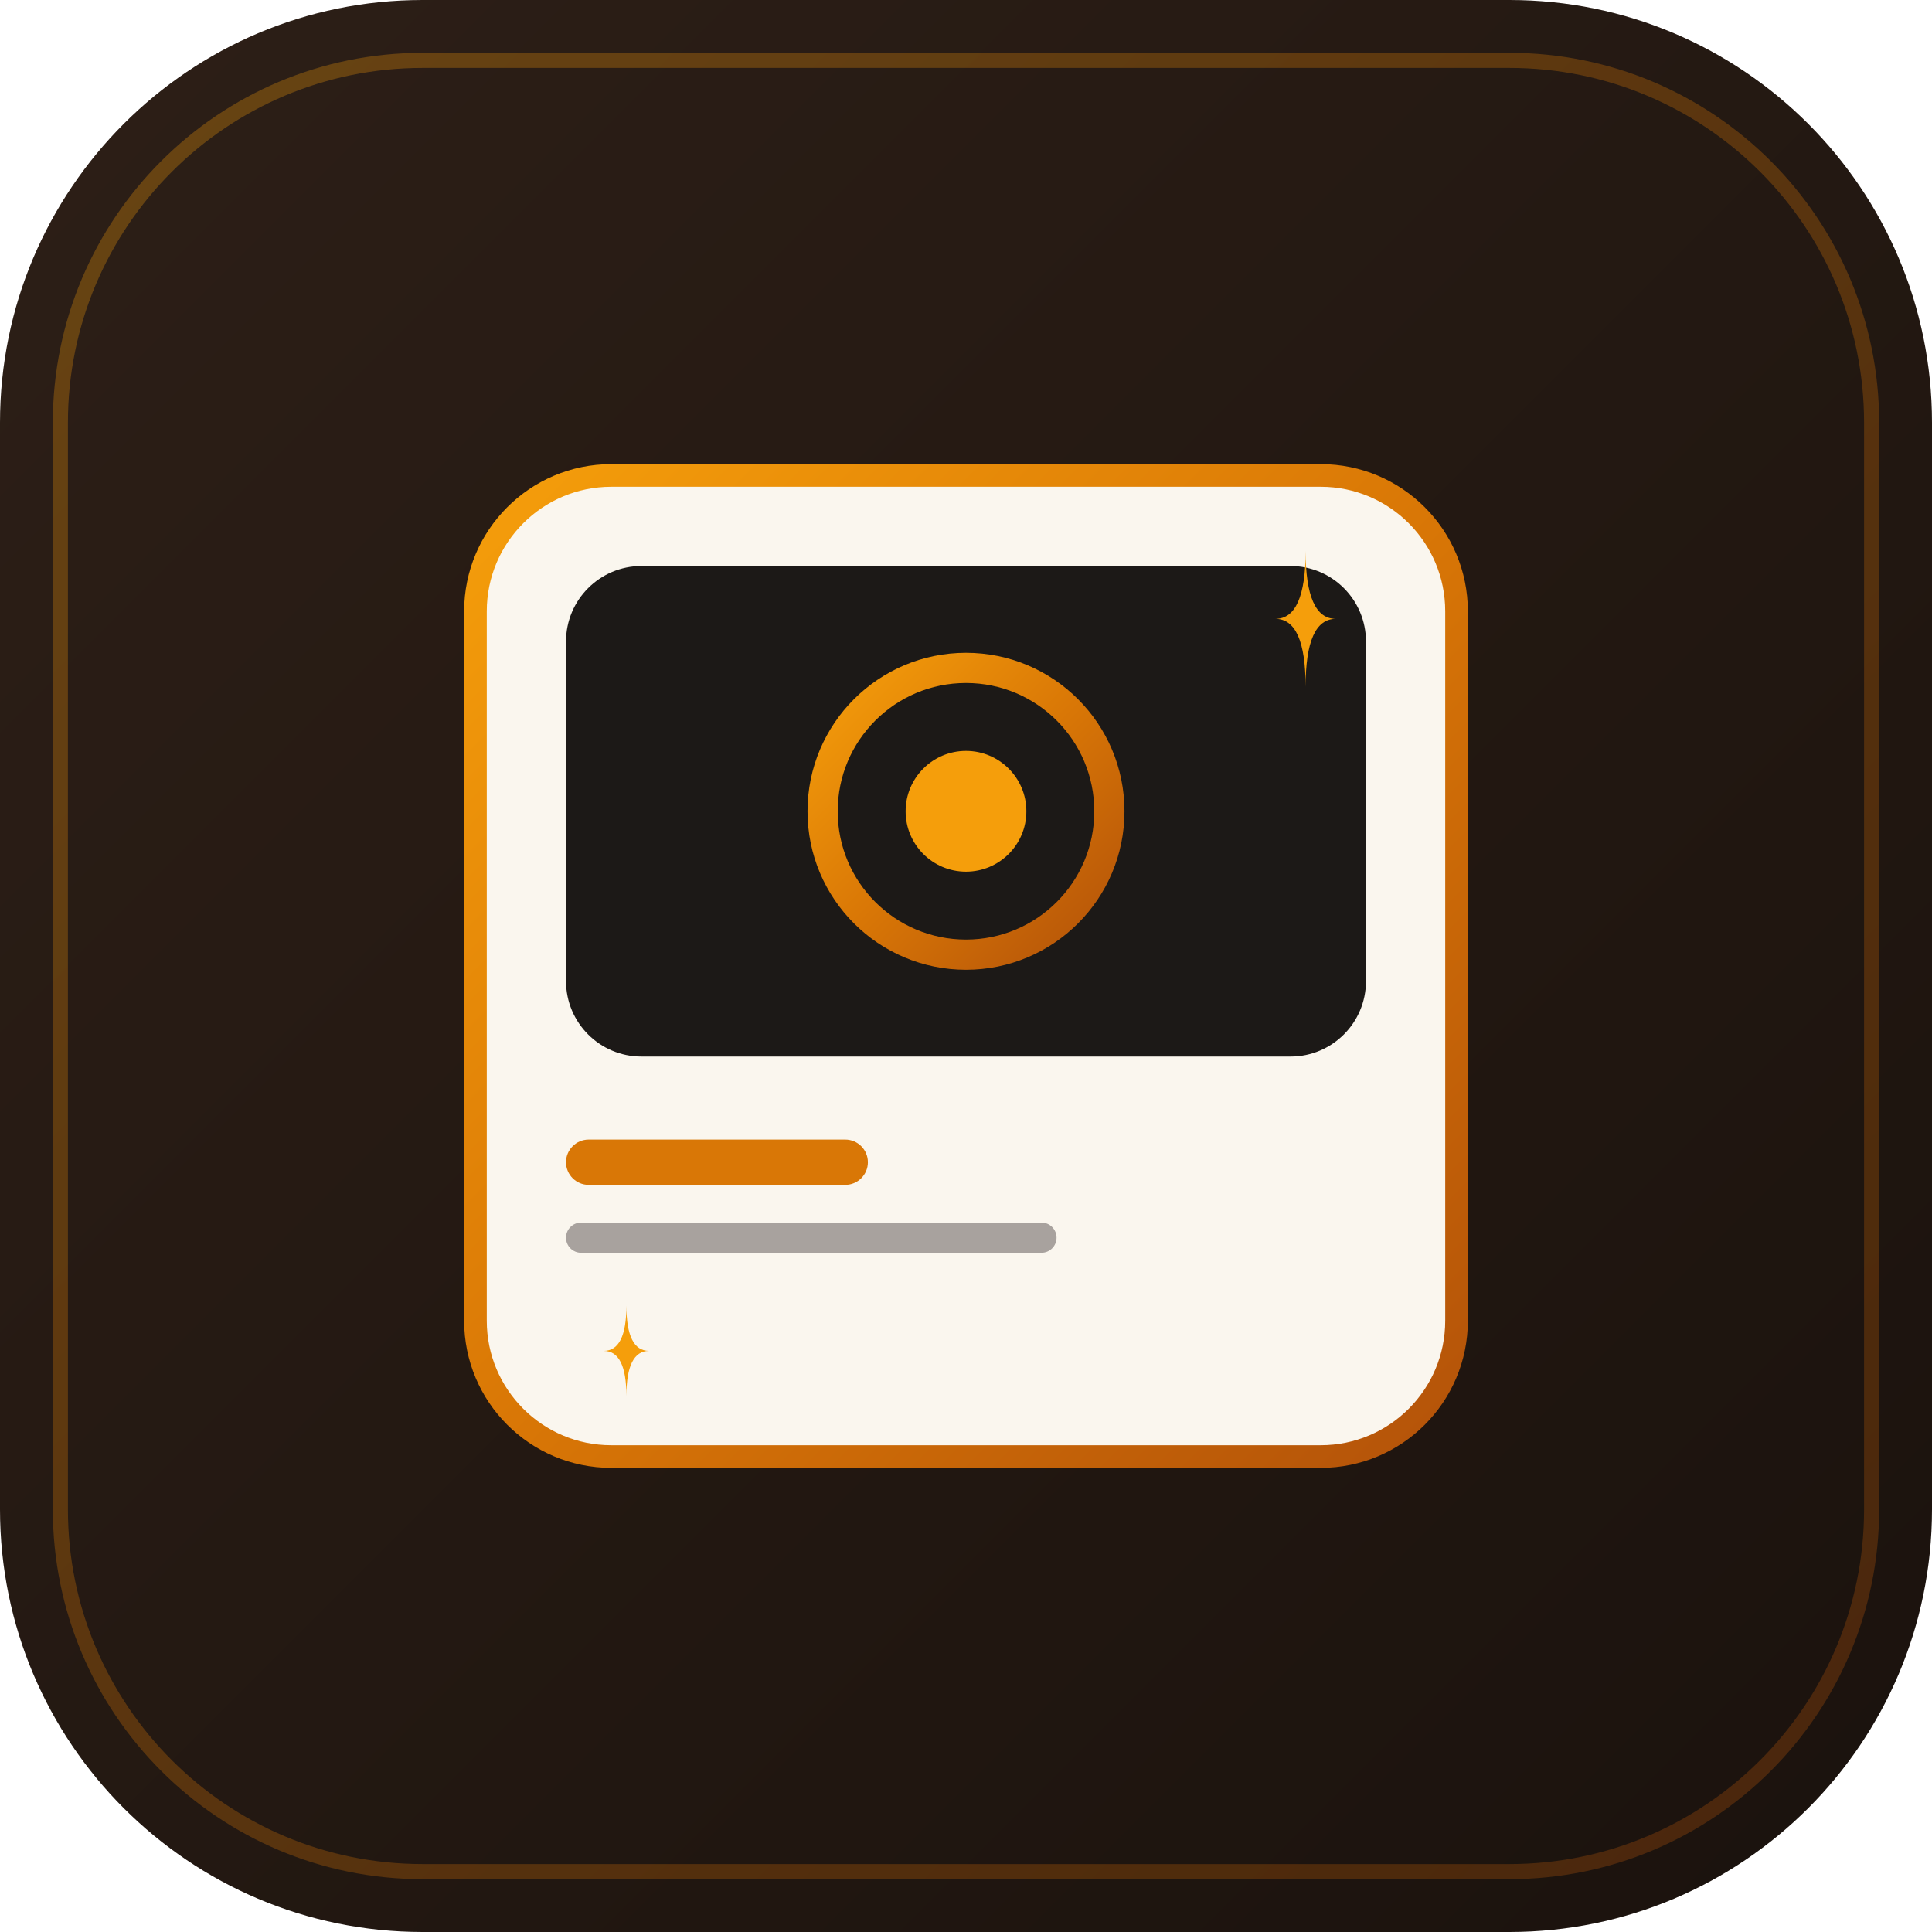
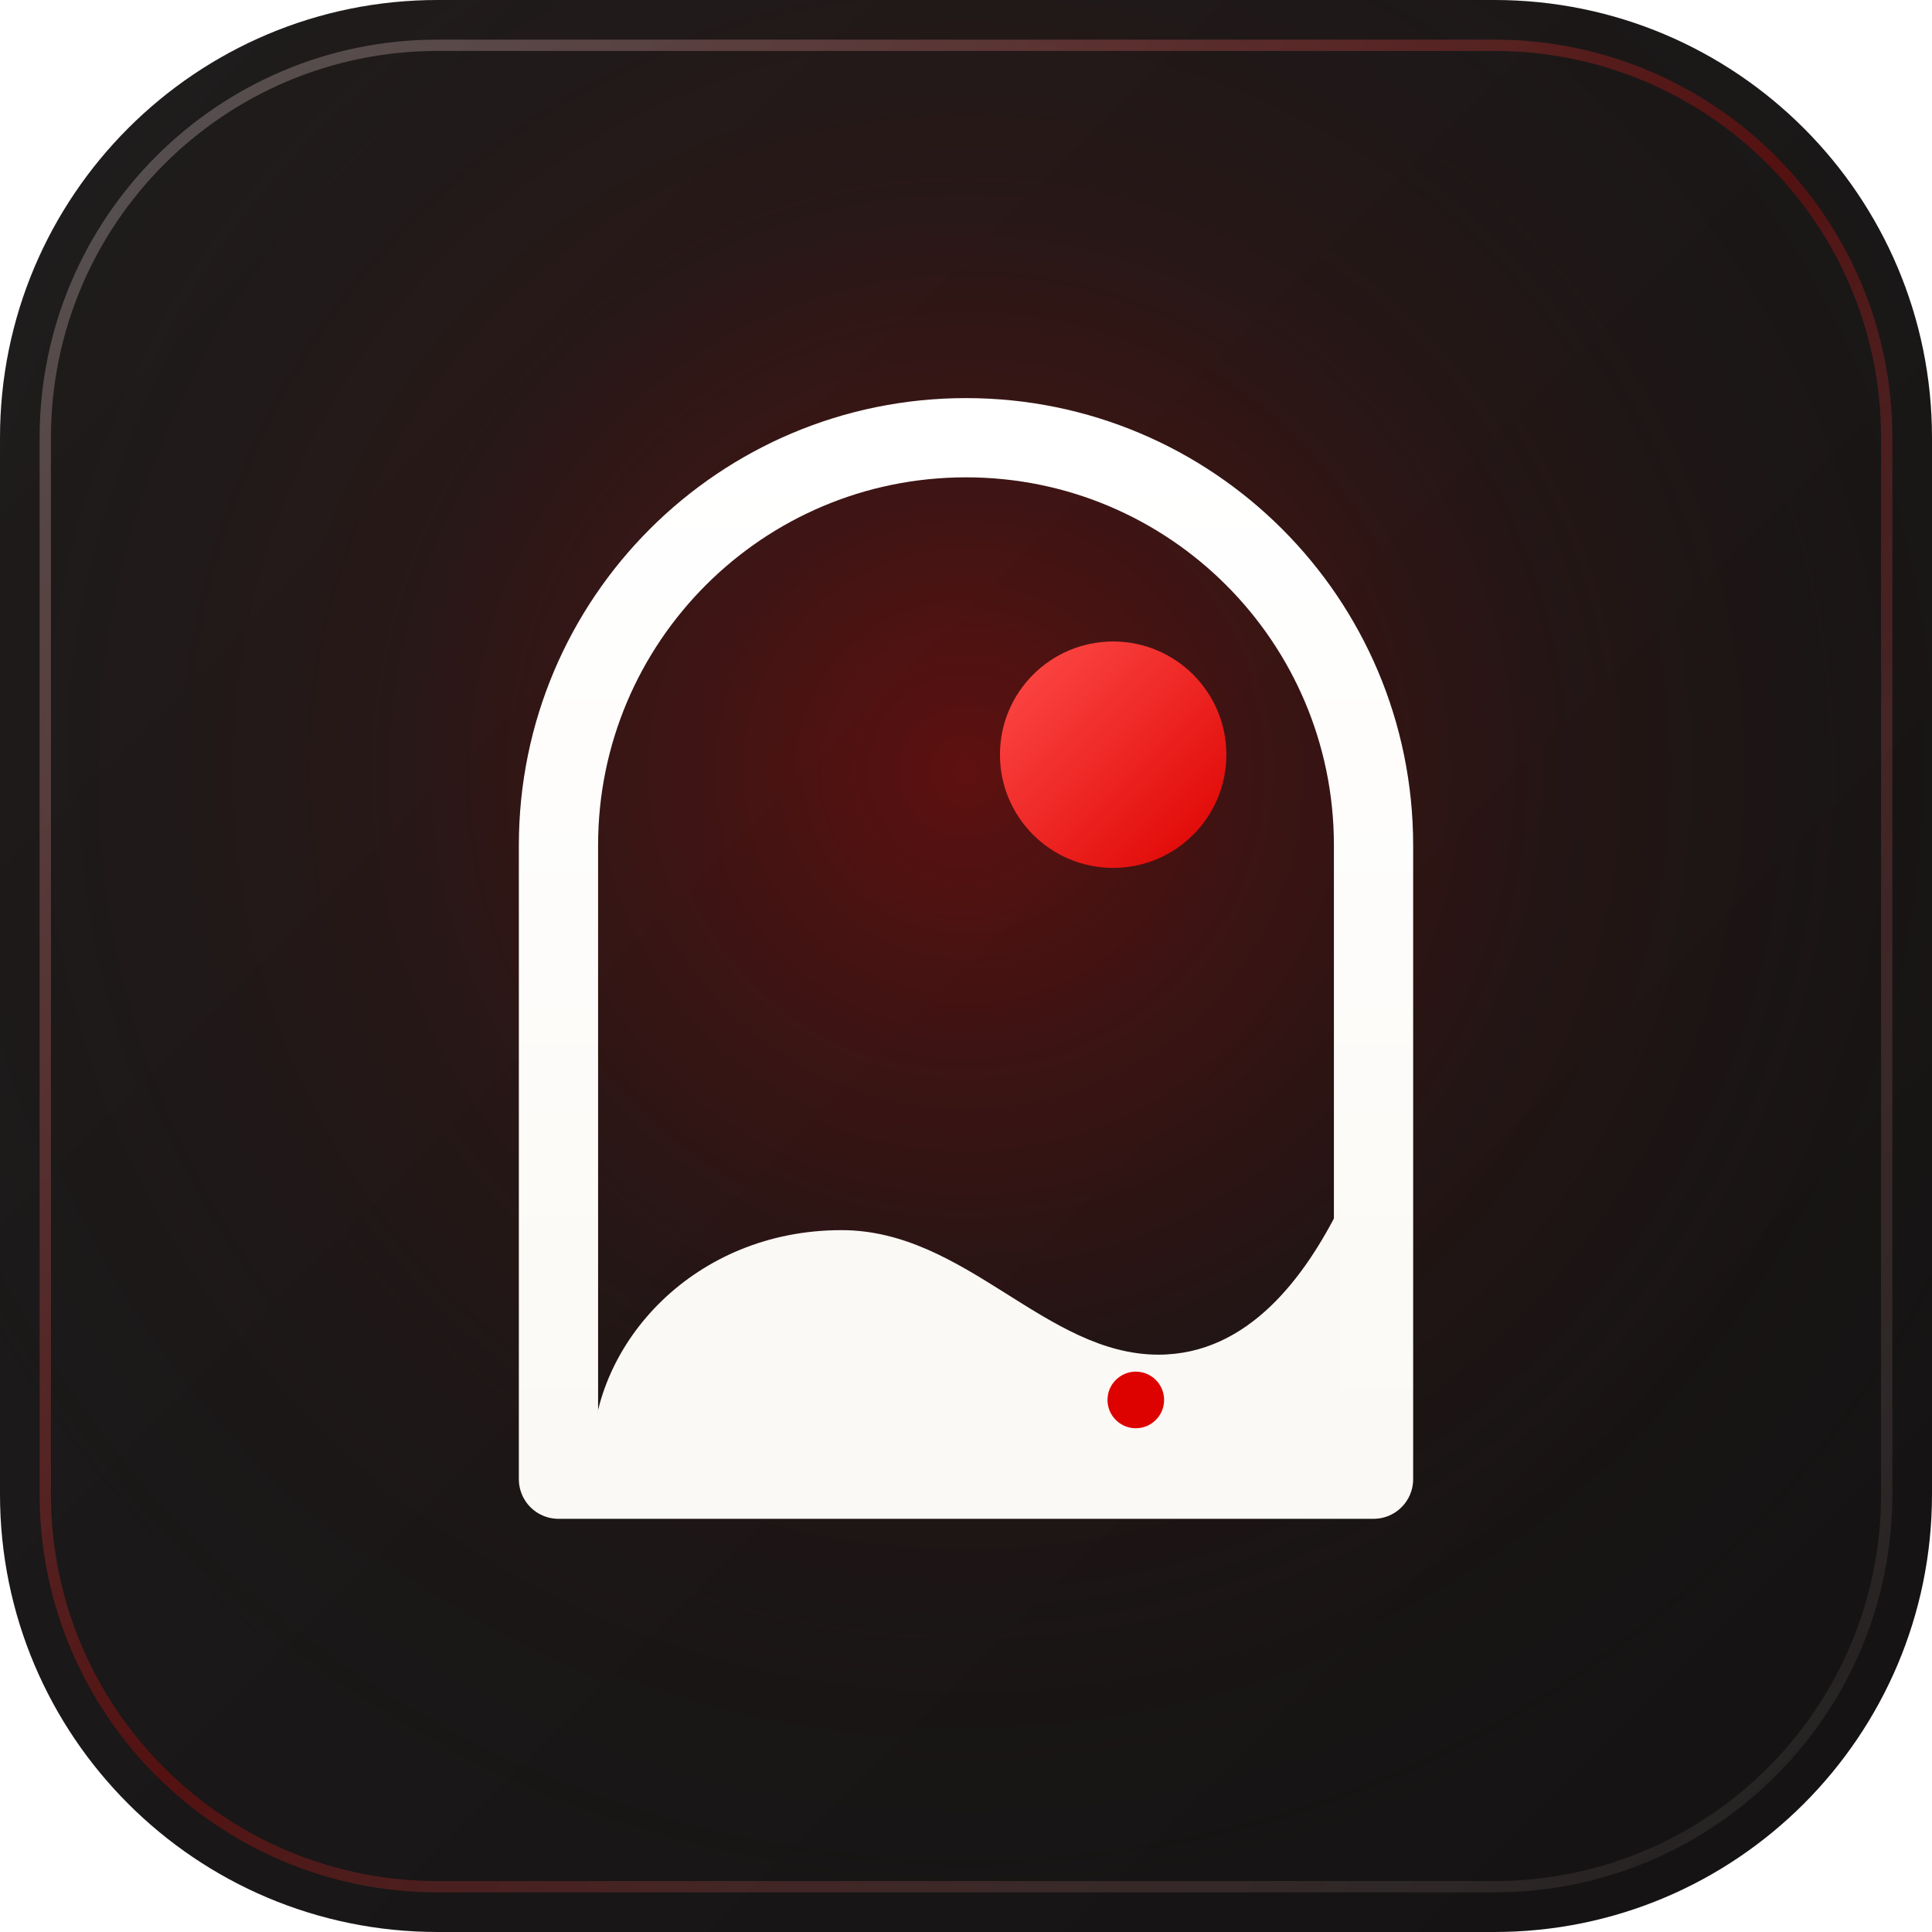
<svg xmlns="http://www.w3.org/2000/svg" viewBox="0 0 512 512" width="512" height="512">
  <defs>
+     <radialGradient id="ambientGlow" cx="50%" cy="40%" r="60%">
+       <stop offset="0%" stop-color="#DD0200" stop-opacity="0.35" />
+       <stop offset="50%" stop-color="#55100D" stop-opacity="0.2" />
+       <stop offset="100%" stop-color="#141313" stop-opacity="0" />
+     </radialGradient>
    <linearGradient id="bgGrad" x1="0%" y1="0%" x2="100%" y2="100%">
-       <stop offset="0%" stop-color="#2D1F17" />
-       <stop offset="100%" stop-color="#1A120D" />
+       <stop offset="0%" stop-color="#1F1D1D" />
+       <stop offset="100%" stop-color="#141212" />
    </linearGradient>
-     <linearGradient id="goldGrad" x1="0%" y1="0%" x2="100%" y2="100%">
-       <stop offset="0%" stop-color="#F59E0B" />
-       <stop offset="50%" stop-color="#D97706" />
-       <stop offset="100%" stop-color="#B45309" />
+     <linearGradient id="borderGrad" x1="0%" y1="0%" x2="100%" y2="100%">
+       <stop offset="0%" stop-color="#FFFFFF" stop-opacity="0.25" />
+       <stop offset="50%" stop-color="#DD0200" stop-opacity="0.3" />
+       <stop offset="100%" stop-color="#FFFFFF" stop-opacity="0.05" />
+     </linearGradient>
+     <linearGradient id="archGrad" x1="0%" y1="0%" x2="0%" y2="100%">
+       <stop offset="0%" stop-color="#FFFFFF" />
+       <stop offset="100%" stop-color="#FBF9F5" />
+     </linearGradient>
+     <linearGradient id="sunGrad" x1="0%" y1="0%" x2="100%" y2="100%">
+       <stop offset="0%" stop-color="#FF4D4A" />
+       <stop offset="100%" stop-color="#DD0200" />
    </linearGradient>
  </defs>
-   <rect width="512" height="512" rx="112" fill="url(#bgGrad)" />
-   <rect x="16" y="16" width="480" height="480" rx="96" fill="none" stroke="url(#goldGrad)" stroke-width="4" stroke-opacity="0.3" />
-   <g transform="translate(106, 106)">
-     <rect x="20" y="20" width="260" height="260" rx="36" fill="#FAF6EE" stroke="url(#goldGrad)" stroke-width="6" />
-     <rect x="44" y="44" width="212" height="130" rx="20" fill="#1C1917" />
-     <circle cx="150" cy="109" r="38" fill="none" stroke="url(#goldGrad)" stroke-width="8" />
-     <circle cx="150" cy="109" r="16" fill="#F59E0B" />
-     <rect x="44" y="196" width="80" height="12" rx="6" fill="#D97706" />
-     <rect x="44" y="218" width="130" height="8" rx="4" fill="#A8A29E" />
-     <path d="M 240 40 Q 240 58 248 58 Q 240 58 240 76 Q 240 58 232 58 Q 240 58 240 40 Z" fill="#F59E0B" />
-     <path d="M 60 240 Q 60 252 66 252 Q 60 252 60 264 Q 60 252 54 252 Q 60 252 60 240 Z" fill="#F59E0B" />
+   <rect width="512" height="512" rx="116" fill="url(#bgGrad)" />
+   <rect width="512" height="512" rx="116" fill="url(#ambientGlow)" />
+   <rect x="12" y="12" width="488" height="488" rx="104" fill="none" stroke="url(#borderGrad)" stroke-width="3" />
+   <g transform="translate(106, 86) scale(3.0)">
+     <path d="M14 102V46C14 26.118 30.118 10 50 10C69.882 10 86 26.118 86 46V102H14Z" stroke="url(#archGrad)" stroke-width="7" stroke-linejoin="round" fill="none" />
+     <circle cx="63" cy="38" r="10" fill="url(#sunGrad)" />
+     <path d="M17 100C17 90 26 80 39 80C50 80 57 91 67 91C75 91 80 84 83 78V100H17Z" fill="#FBF9F5" />
+     <circle cx="65" cy="95" r="2.5" fill="#DD0200" />
  </g>
</svg>
